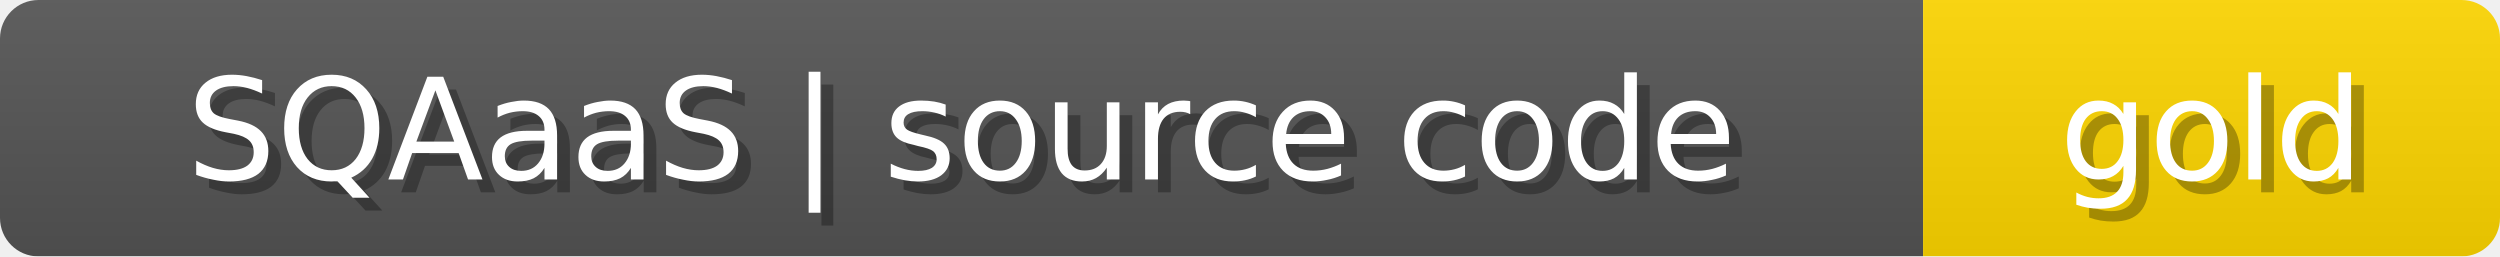
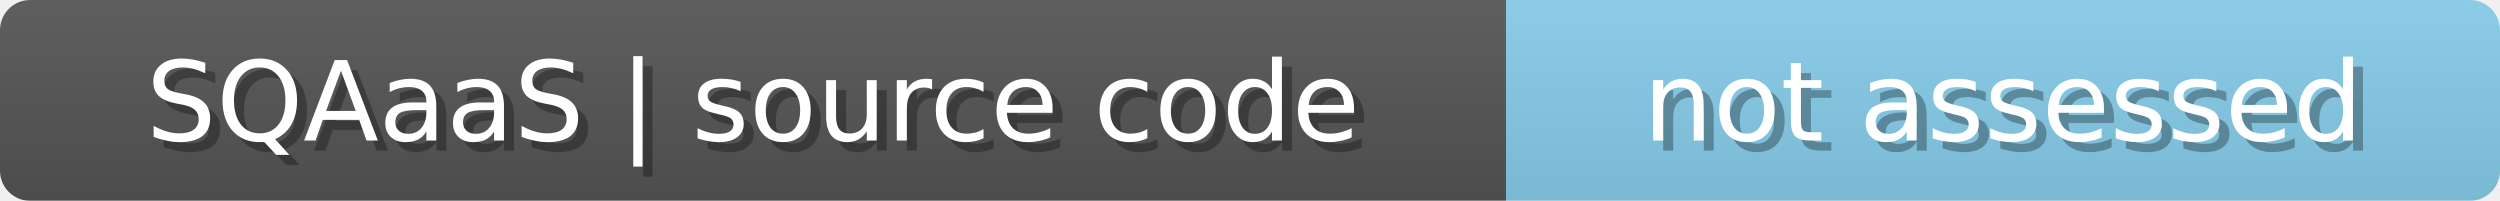
- <svg xmlns="http://www.w3.org/2000/svg" width="195" height="20">
+ <svg xmlns="http://www.w3.org/2000/svg" width="249" height="20">
  <linearGradient id="b" x2="0" y2="100%">
    <stop offset="0" stop-color="#bbb" stop-opacity=".1" />
    <stop offset="1" stop-opacity=".1" />
  </linearGradient>
-   <mask id="anybadge_19">
-     <rect width="195" height="20" rx="3" fill="#fff" />
+   <mask id="anybadge_20">
+     <rect width="249" height="20" rx="3" fill="#fff" />
  </mask>
-   <g mask="url(#anybadge_19)">
+   <g mask="url(#anybadge_20)">
    <path fill="#555" d="M0 0h150v20H0z" />
-     <path fill="#FFD700" d="M150 0h45v20H150z" />
-     <path fill="url(#b)" d="M0 0h195v20H0z" />
+     <path fill="#87CEEB" d="M150 0h99v20H150z" />
+     <path fill="url(#b)" d="M0 0h249v20H0z" />
  </g>
  <g fill="#fff" text-anchor="middle" font-family="DejaVu Sans,Verdana,Geneva,sans-serif" font-size="11">
    <text x="76.0" y="15" fill="#010101" fill-opacity=".3">SQAaaS | source code</text>
    <text x="75.0" y="14">SQAaaS | source code</text>
  </g>
  <g fill="#fff" text-anchor="middle" font-family="DejaVu Sans,Verdana,Geneva,sans-serif" font-size="11">
-     <text x="173.5" y="15" fill="#010101" fill-opacity=".3">gold</text>
-     <text x="172.5" y="14">gold</text>
+     <text x="200.5" y="15" fill="#010101" fill-opacity=".3">not assessed</text>
+     <text x="199.5" y="14">not assessed</text>
  </g>
</svg>
